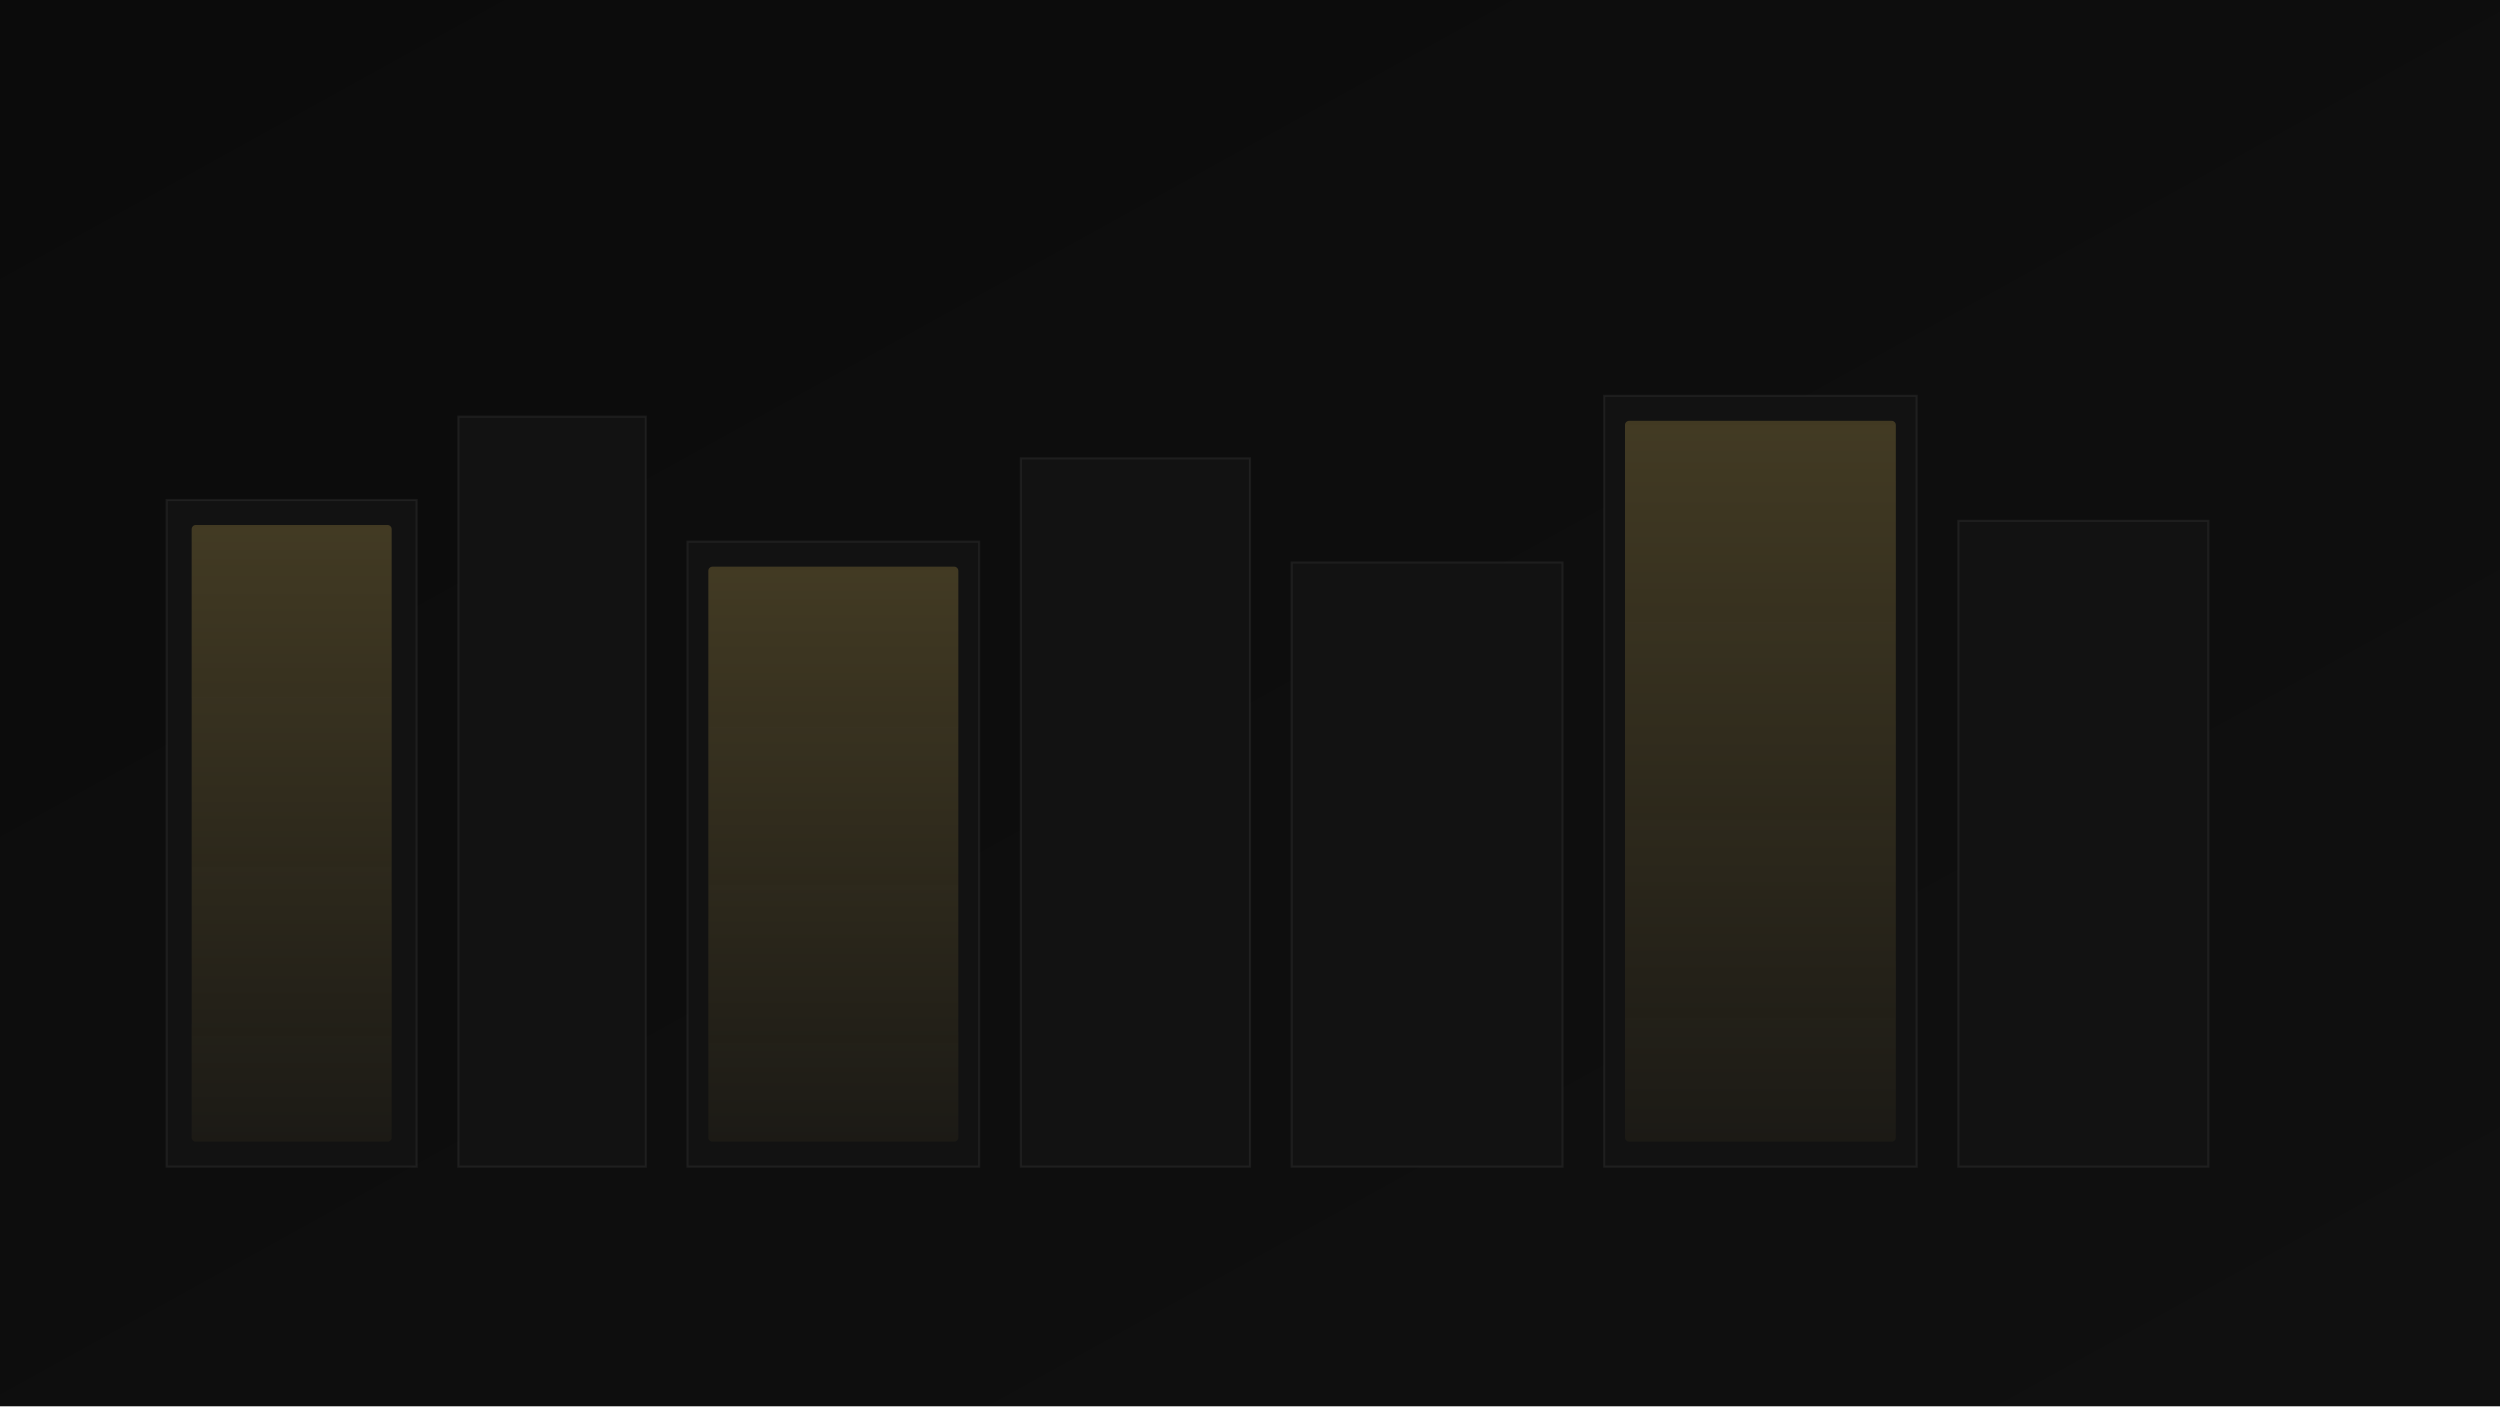
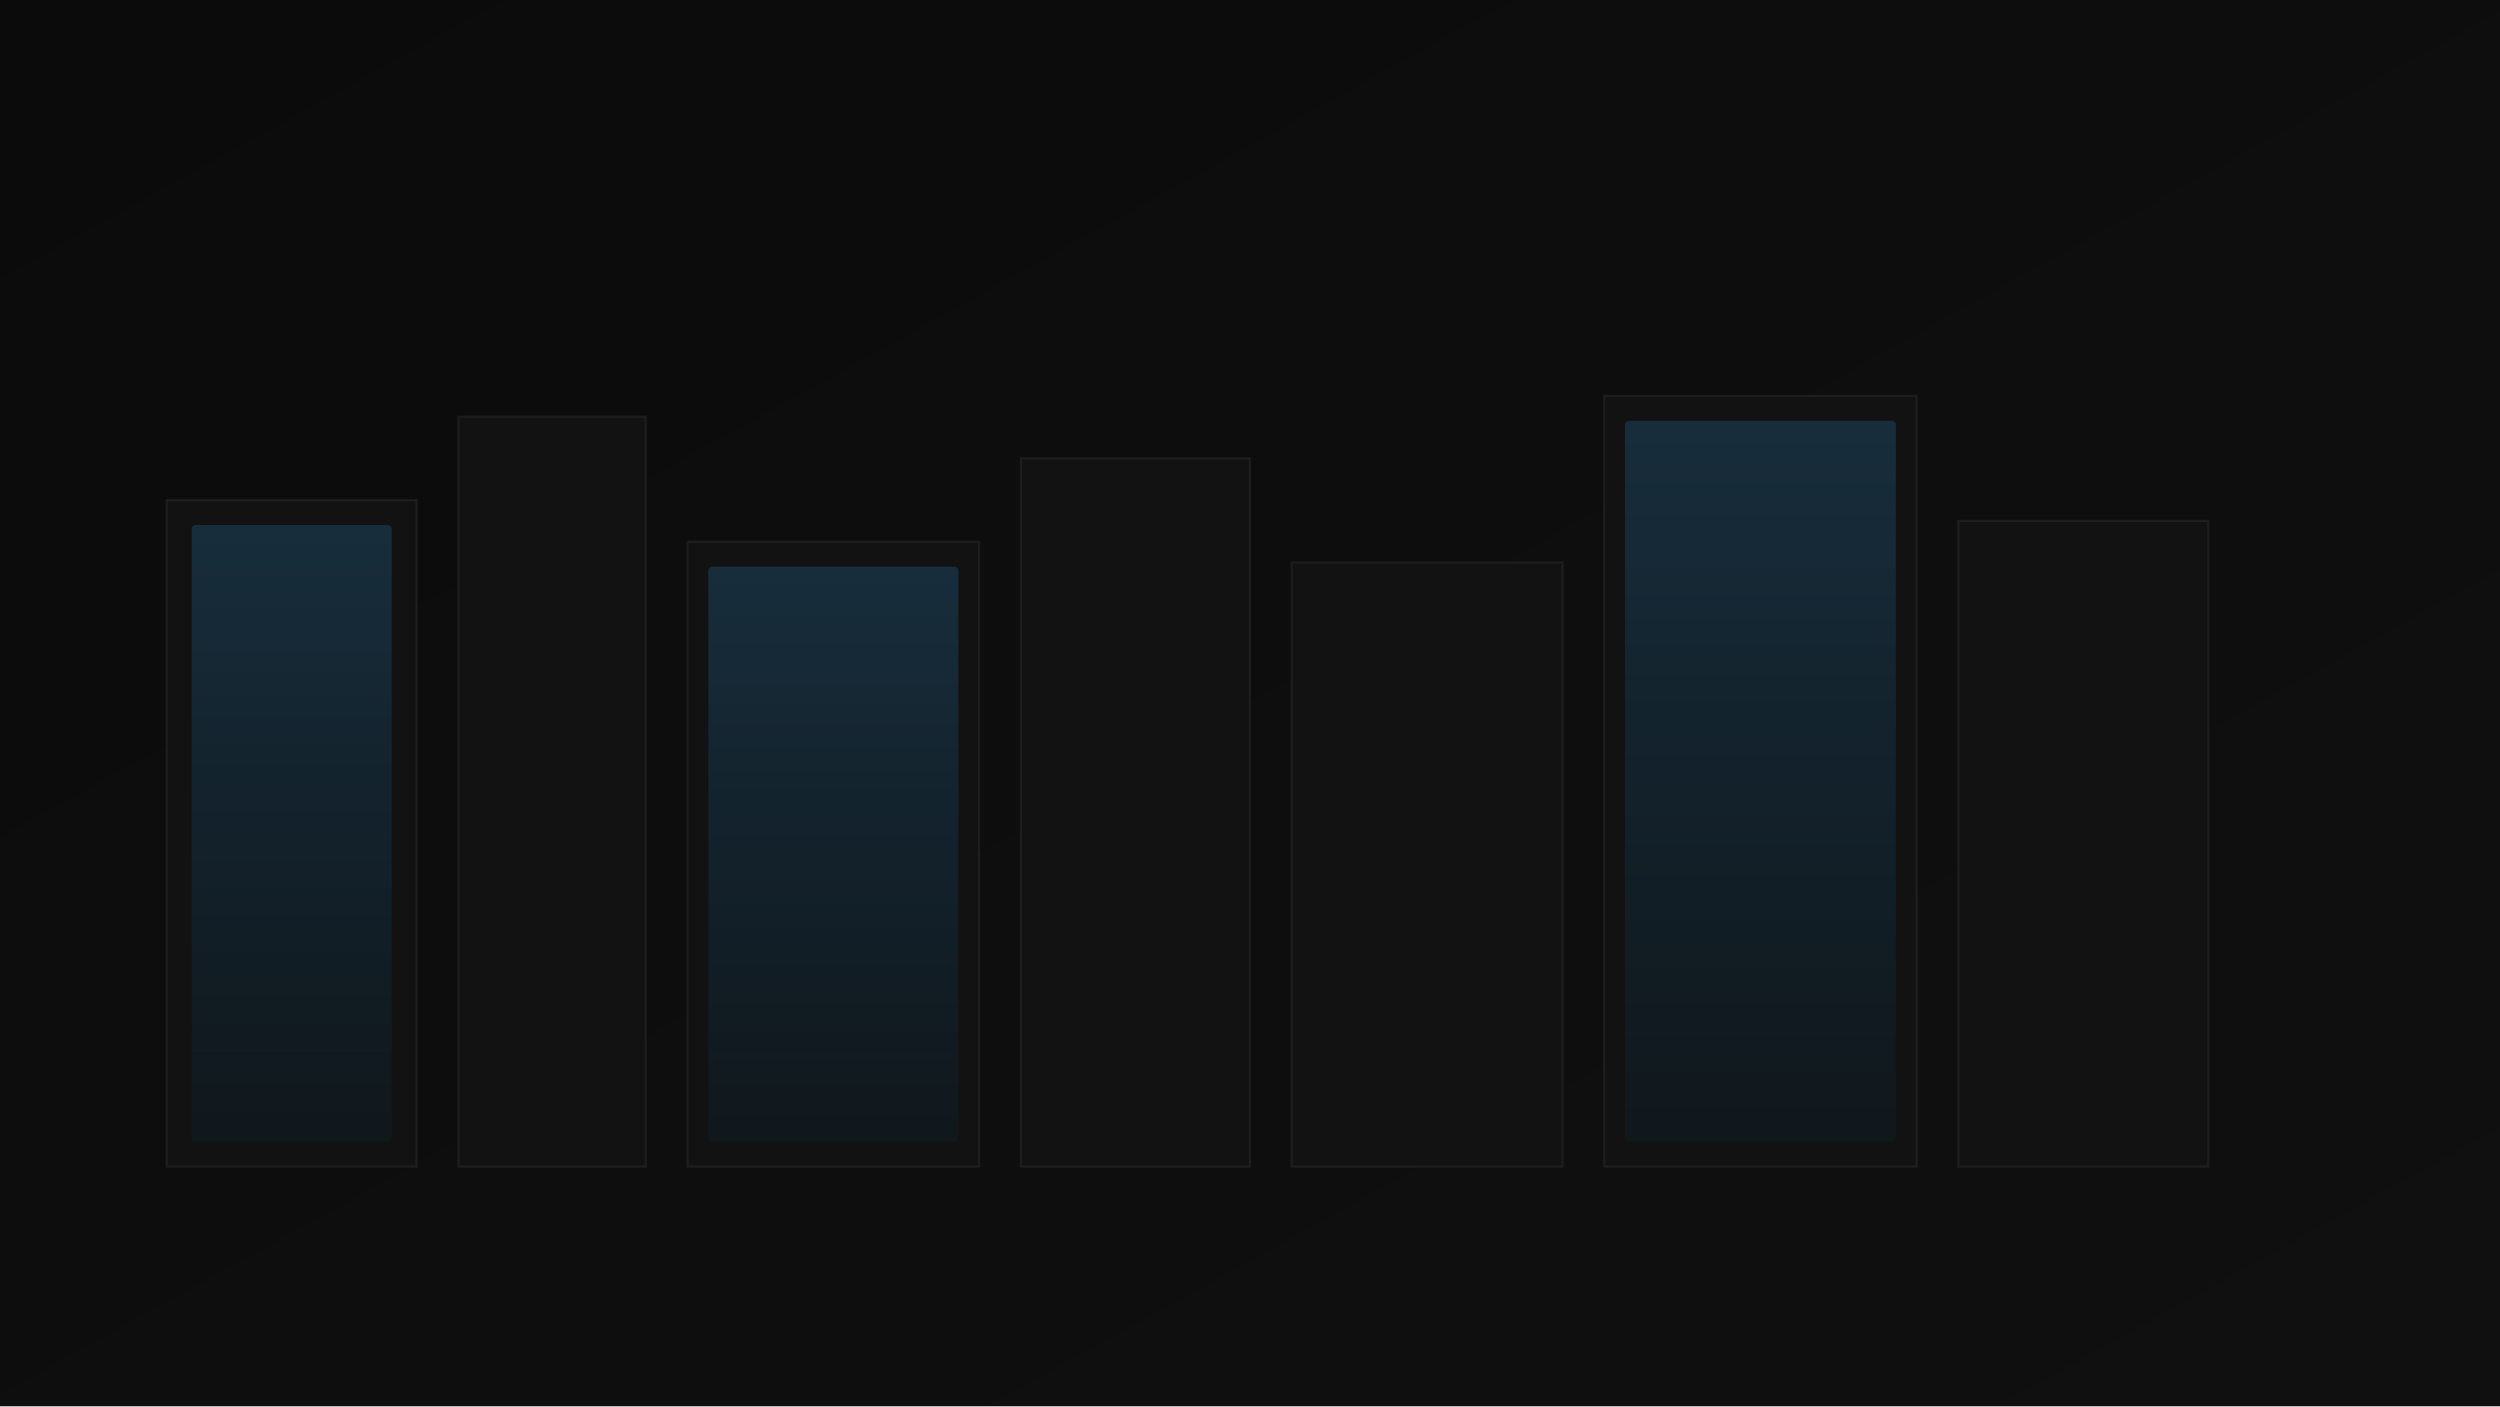
<svg xmlns="http://www.w3.org/2000/svg" viewBox="0 0 1200 675" width="1200" height="675" aria-hidden="true">
  <defs>
    <linearGradient id="bg" x1="0" y1="0" x2="1" y2="1">
      <stop offset="0%" stop-color="#0b0b0b" />
      <stop offset="100%" stop-color="#101010" />
    </linearGradient>
    <linearGradient id="glass" x1="0" y1="0" x2="0" y2="1">
-       <stop offset="0%" stop-color="#d1b256" stop-opacity="0.25" />
-       <stop offset="100%" stop-color="#d1b256" stop-opacity="0.05" />
+       <stop offset="0%" stop-color="#2D8FD0" stop-opacity="0.22" />
+       <stop offset="100%" stop-color="#006DB6" stop-opacity="0.06" />
    </linearGradient>
  </defs>
  <rect width="100%" height="100%" fill="url(#bg)" />
  <g fill="#121212" stroke="#ffffff" stroke-opacity="0.06">
    <rect x="80" y="240" width="120" height="320" />
    <rect x="220" y="200" width="90" height="360" />
    <rect x="330" y="260" width="140" height="300" />
    <rect x="490" y="220" width="110" height="340" />
    <rect x="620" y="270" width="130" height="290" />
    <rect x="770" y="190" width="150" height="370" />
    <rect x="940" y="250" width="120" height="310" />
  </g>
  <g fill="url(#glass)">
    <rect x="92" y="252" width="96" height="296" rx="2" />
    <rect x="340" y="272" width="120" height="276" rx="2" />
    <rect x="780" y="202" width="130" height="346" rx="2" />
  </g>
</svg>
